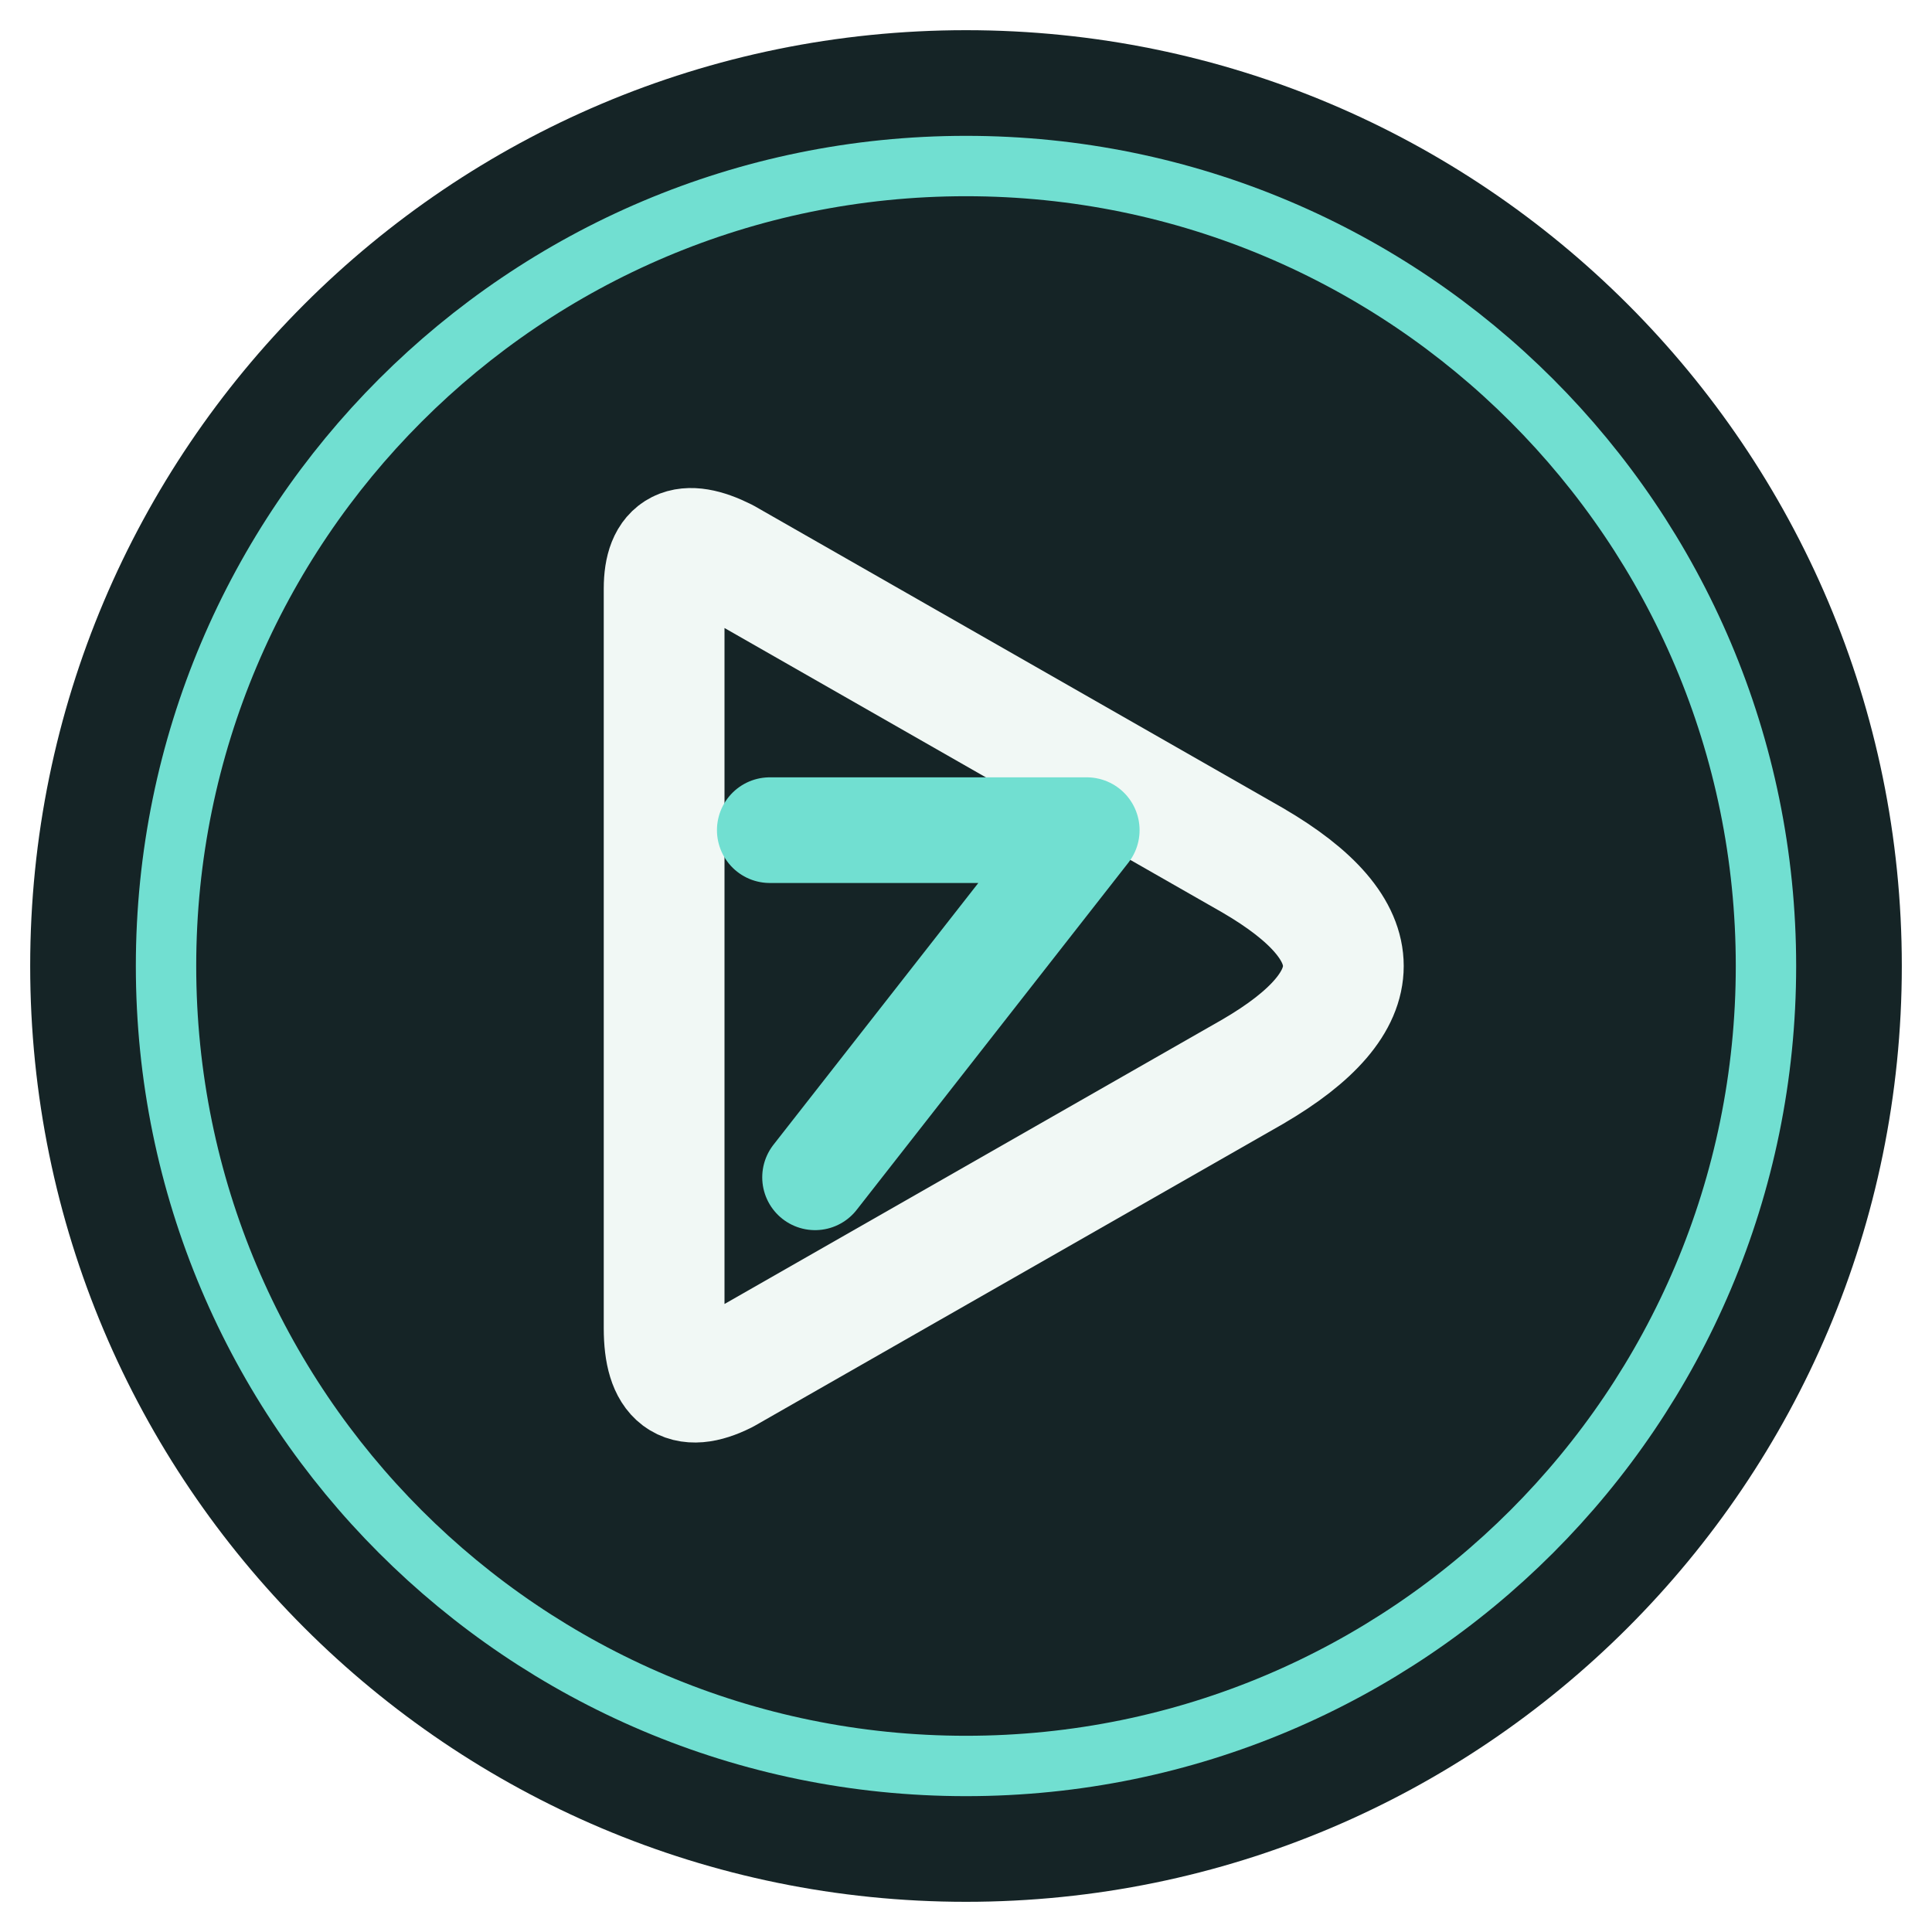
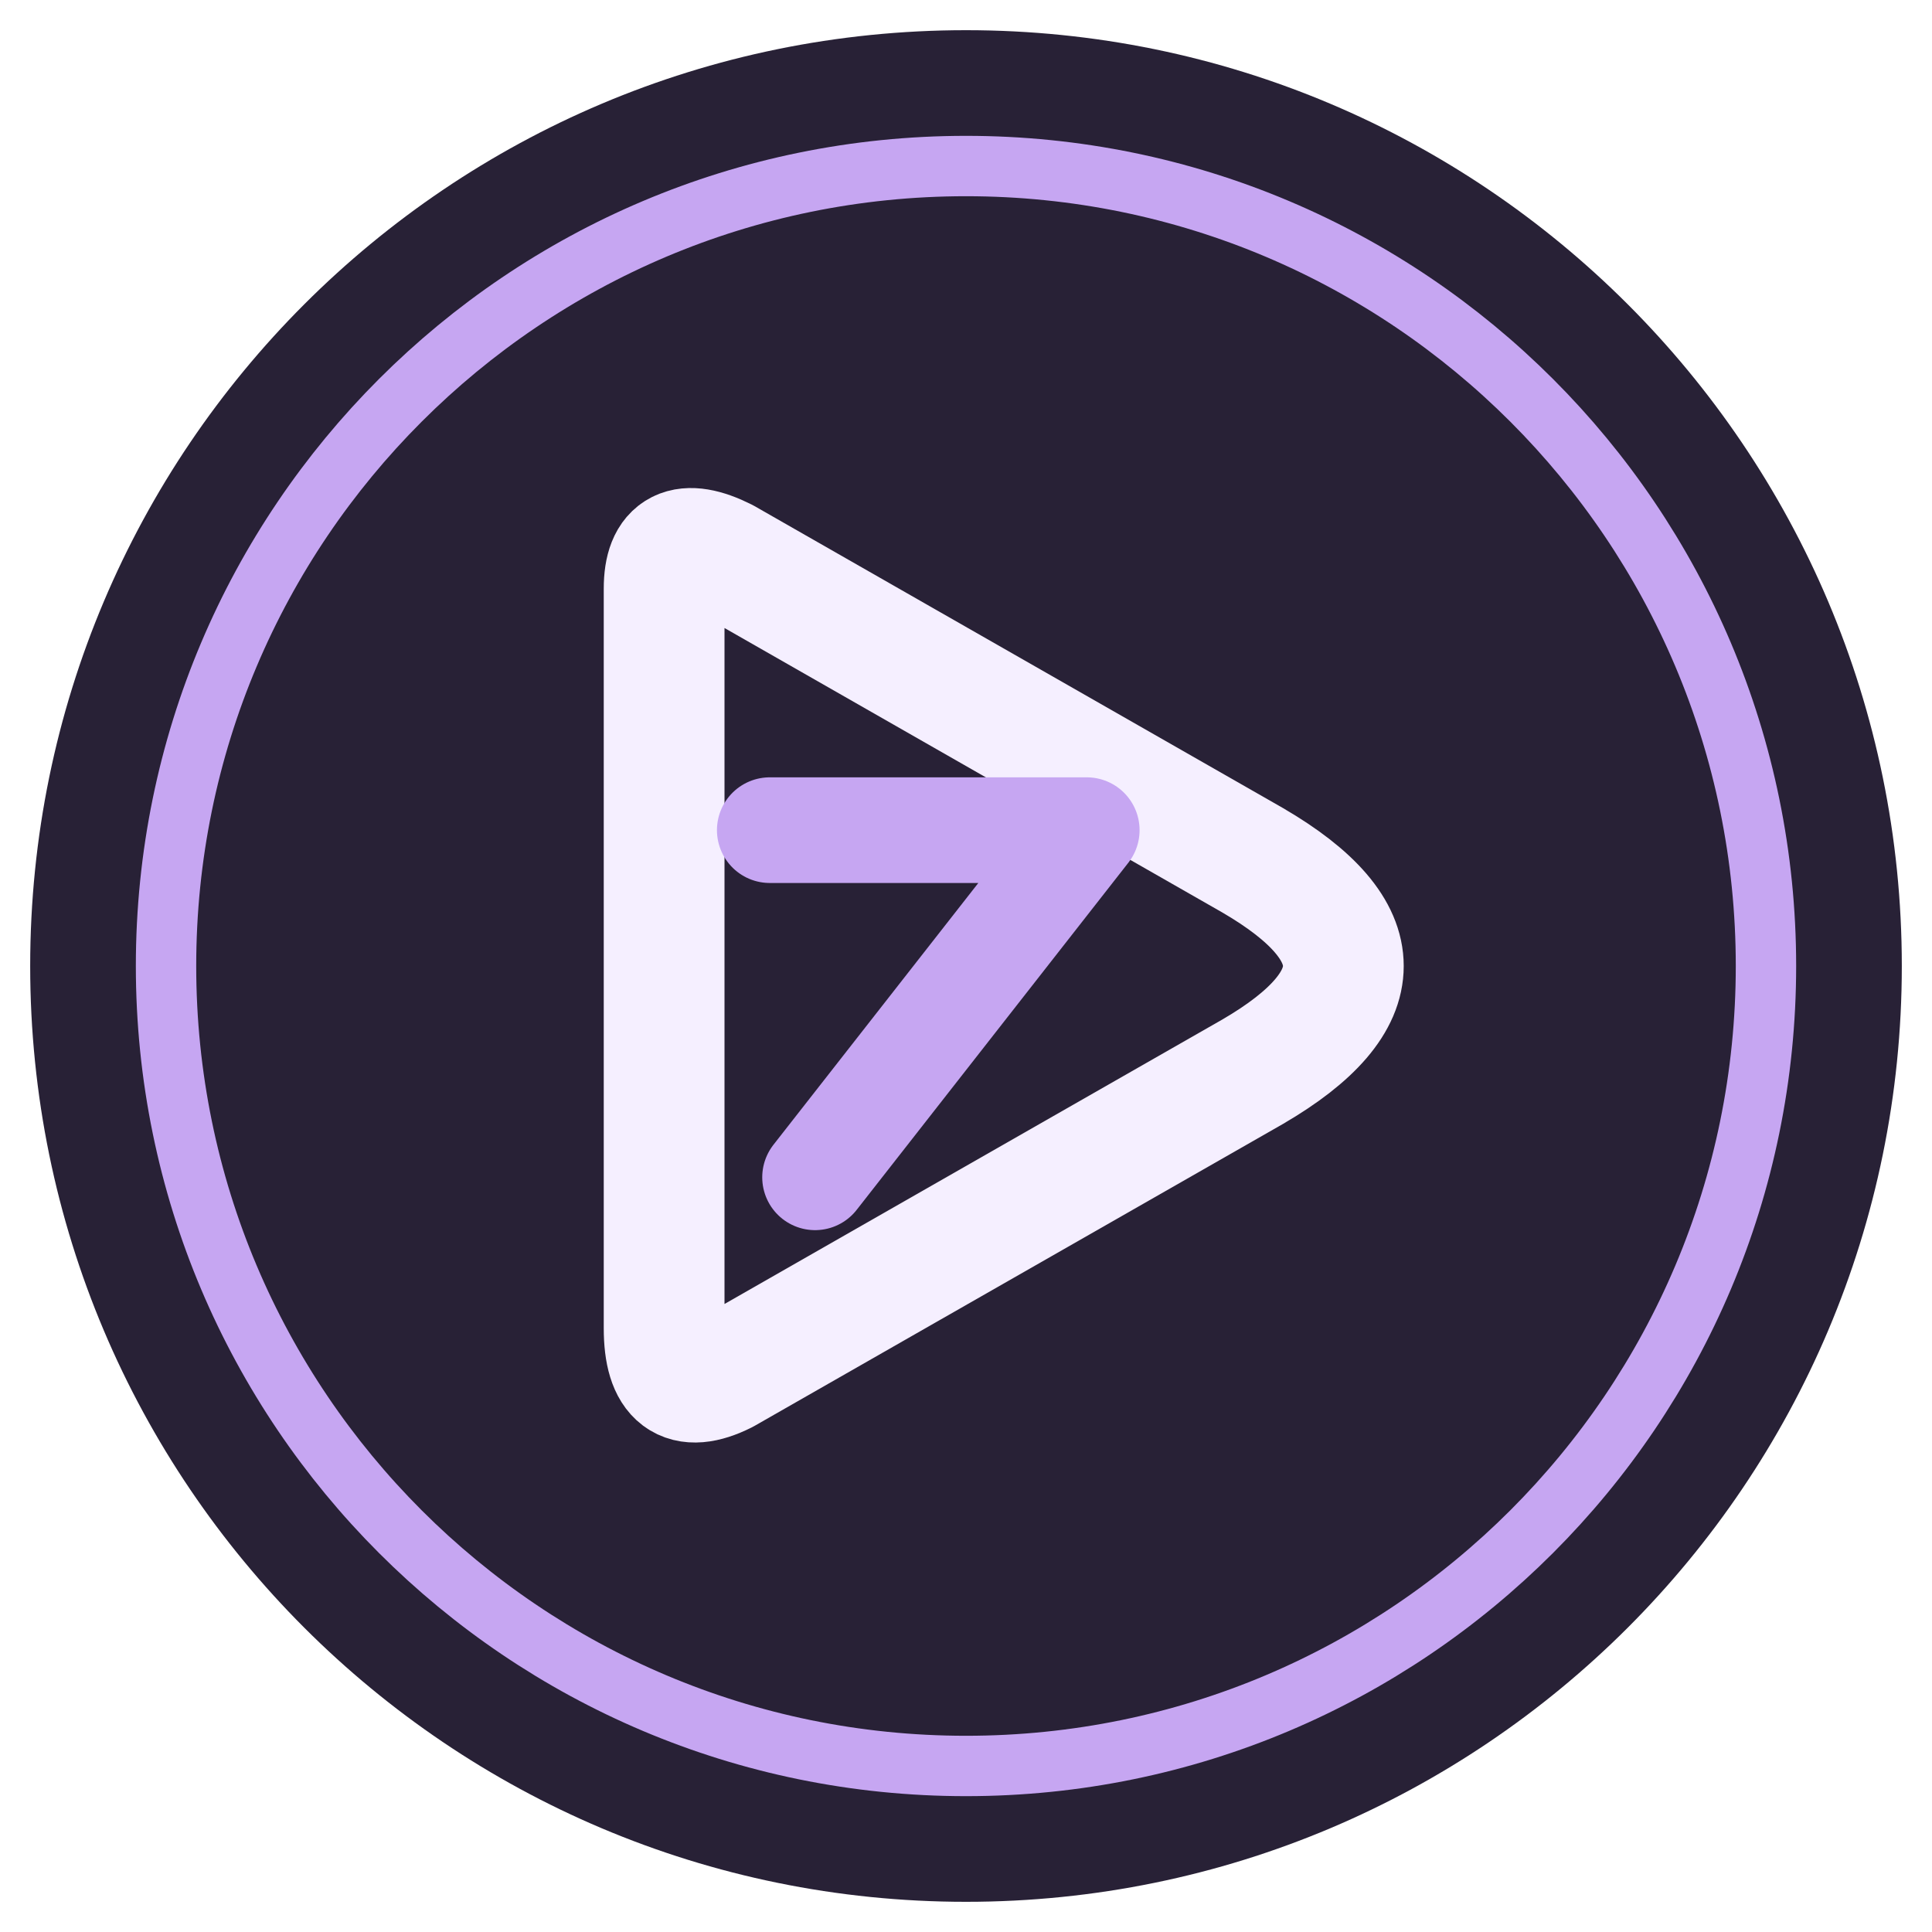
<svg xmlns="http://www.w3.org/2000/svg" viewBox="0 0 128 128" width="128" height="128">
-   <rect x="2" y="2" width="124" height="124" rx="62" fill="#152426" />
-   <circle cx="64" cy="64" r="53" fill="none" stroke="#71dfd1" stroke-width="4" />
-   <path d="M44 39 Q44 35 48 37 L83 57 Q95 64 83 71 L48 91 Q44 93 44 88 Z" fill="none" stroke="#f1f8f5" stroke-width="8" stroke-linejoin="round" />
-   <path d="M51 55 H72 L54 78" fill="none" stroke="#71dfd1" stroke-width="7" stroke-linecap="round" stroke-linejoin="round" />
+   <rect x="2" y="2" width="124" height="124" rx="62" fill="#282136" />
+   <circle cx="64" cy="64" r="53" fill="none" stroke="#c6a6f2" stroke-width="4" />
+   <path d="M44 39 Q44 35 48 37 L83 57 Q95 64 83 71 L48 91 Q44 93 44 88 Z" fill="none" stroke="#f5efff" stroke-width="8" stroke-linejoin="round" />
+   <path d="M51 55 H72 L54 78" fill="none" stroke="#c6a6f2" stroke-width="7" stroke-linecap="round" stroke-linejoin="round" />
</svg>
